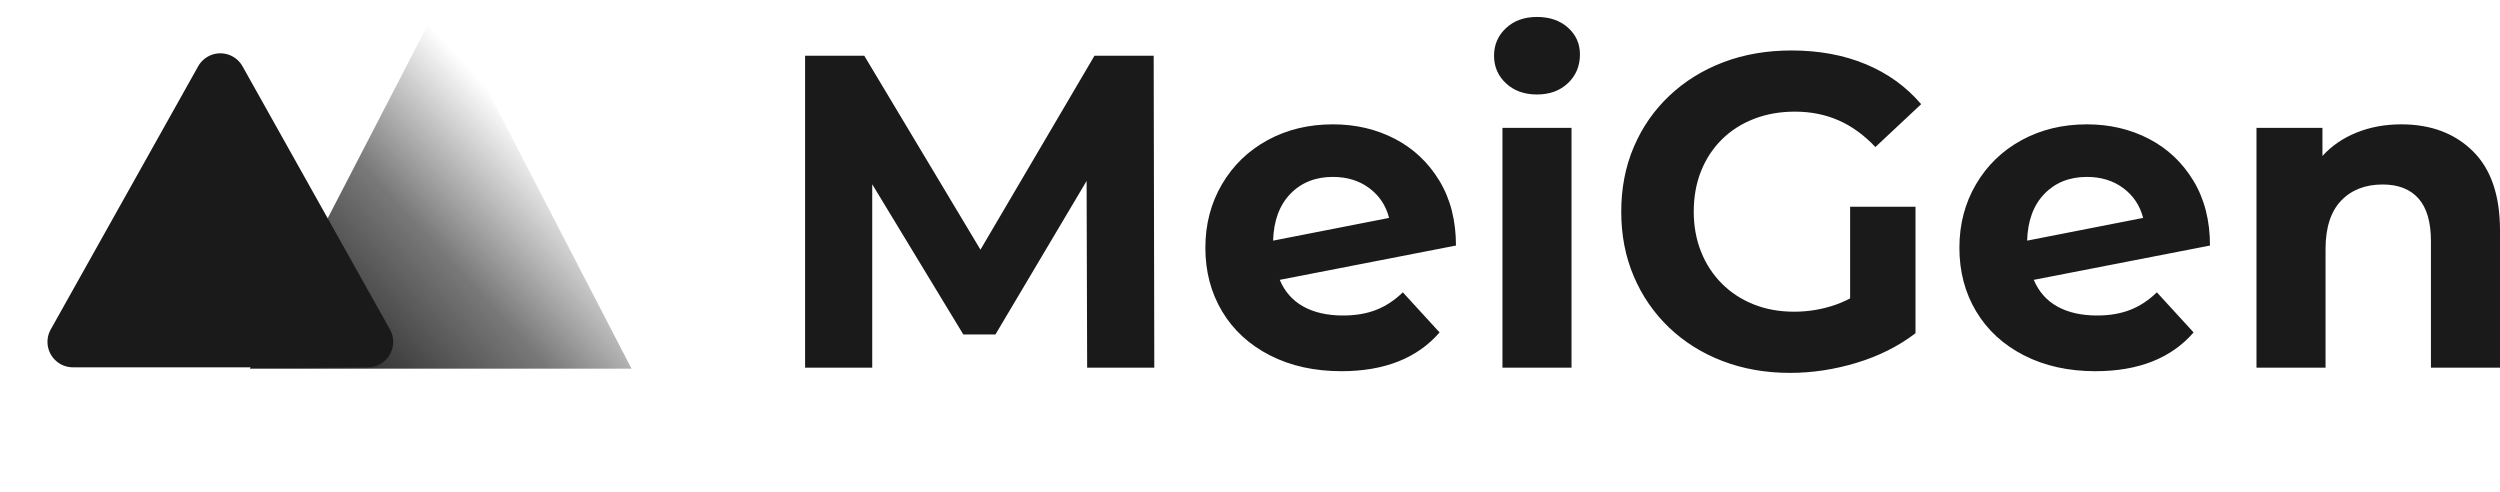
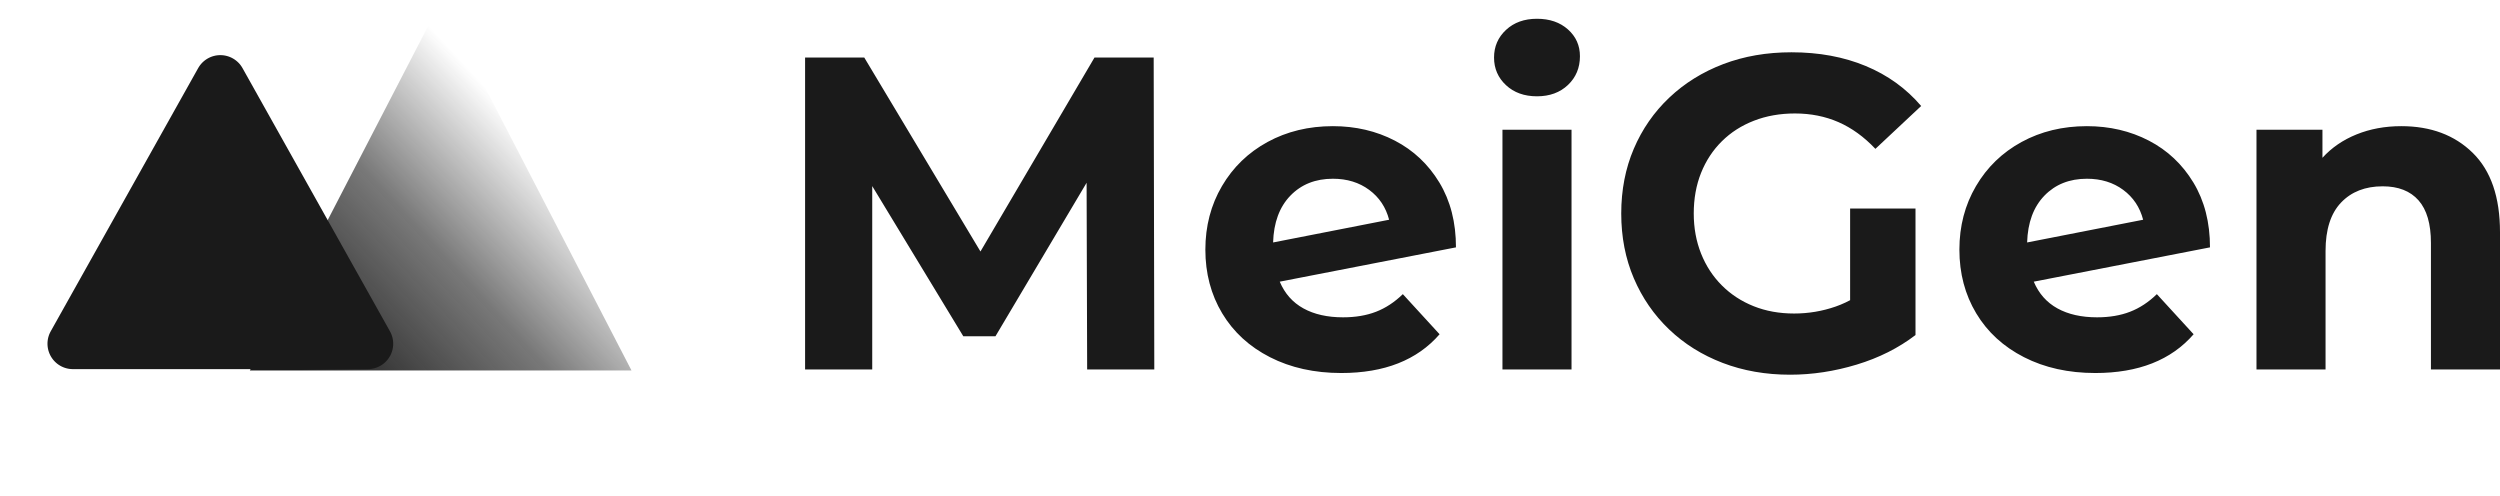
- <svg xmlns="http://www.w3.org/2000/svg" fill="none" version="1.1" width="295" height="58" viewBox="0 0 295 58">
+ <svg xmlns="http://www.w3.org/2000/svg" fill="none" version="1.1" width="207" height="41" viewBox="0 0 295 58">
  <defs>
    <linearGradient x1="1.074" y1="0.773" x2="0.419" y2="0.19" id="master_svg0_17_4566">
      <stop offset="0%" stop-color="#1a1a1a" stop-opacity="1" />
      <stop offset="56.025%" stop-color="#1a1a1a" stop-opacity="0.586" />
      <stop offset="100%" stop-color="#1a1a1a" stop-opacity="0" />
    </linearGradient>
  </defs>
  <path d="M95,43.381L95,6.574L101.983,6.574L117.557,32.57L113.867,32.57L129.15,6.574L136.134,6.574L136.207,43.381L128.284,43.381L128.211,18.851L129.704,18.851L117.464,39.465L113.67,39.465L101.169,18.851L102.923,18.851L102.923,43.381L95,43.381ZM158.481,37.229Q160.676,37.229,162.374,36.571Q164.072,35.914,165.534,34.494L169.871,39.227Q165.9,43.801,158.272,43.801Q153.518,43.801,149.861,41.935Q146.203,40.068,144.218,36.755Q142.233,33.443,142.233,29.236Q142.233,25.083,144.192,21.744Q146.151,18.405,149.573,16.538Q152.995,14.672,157.28,14.672Q161.303,14.672,164.594,16.381Q167.886,18.09,169.845,21.323Q171.804,24.557,171.804,28.974L151.01,33.022Q151.898,35.125,153.805,36.177Q155.712,37.229,158.481,37.229ZM157.28,20.876Q154.197,20.876,152.264,22.874Q150.331,24.872,150.226,28.395L163.915,25.714Q163.34,23.505,161.564,22.191Q159.787,20.876,157.28,20.876ZM177.29,15.092L185.44,15.092L185.44,43.381L177.29,43.381L177.29,15.092ZM181.365,11.149Q179.118,11.149,177.708,9.834Q176.297,8.52,176.297,6.574Q176.297,4.629,177.708,3.315Q179.118,2,181.365,2Q183.612,2,185.022,3.262Q186.433,4.524,186.433,6.417Q186.433,8.467,185.022,9.808Q183.612,11.149,181.365,11.149ZM211.229,44Q206.914,44,203.273,42.607Q199.632,41.213,196.952,38.652Q194.272,36.092,192.789,32.616Q191.306,29.141,191.306,24.978Q191.306,20.814,192.789,17.339Q194.272,13.863,196.978,11.303Q199.685,8.742,203.346,7.348Q207.008,5.955,211.396,5.955Q216.262,5.955,220.157,7.573Q224.052,9.192,226.696,12.292L221.297,17.35Q219.289,15.225,216.946,14.199Q214.604,13.174,211.802,13.174Q209.166,13.174,206.968,14.028Q204.77,14.88,203.179,16.455Q201.589,18.029,200.725,20.188Q199.862,22.346,199.862,24.978Q199.862,27.536,200.725,29.705Q201.589,31.874,203.179,33.464Q204.77,35.054,206.931,35.917Q209.092,36.781,211.709,36.781Q214.239,36.781,216.602,35.96Q218.967,35.139,221.245,33.182L226.029,39.32Q223.032,41.613,219.095,42.806Q215.158,44,211.229,44ZM218.314,38.219L218.314,24.391L226.029,24.391L226.029,39.32L218.314,38.219ZM247.456,37.229Q249.65,37.229,251.348,36.571Q253.047,35.914,254.509,34.494L258.846,39.227Q254.875,43.801,247.247,43.801Q242.493,43.801,238.836,41.935Q235.178,40.068,233.193,36.755Q231.208,33.443,231.208,29.236Q231.208,25.083,233.167,21.744Q235.126,18.405,238.548,16.538Q241.97,14.672,246.254,14.672Q250.277,14.672,253.569,16.381Q256.86,18.09,258.82,21.323Q260.779,24.557,260.779,28.974L239.985,33.022Q240.873,35.125,242.78,36.177Q244.687,37.229,247.456,37.229ZM246.254,20.876Q243.172,20.876,241.239,22.874Q239.306,24.872,239.201,28.395L252.89,25.714Q252.315,23.505,250.539,22.191Q248.762,20.876,246.254,20.876ZM283.349,14.672Q288.574,14.672,291.787,17.827Q295,20.981,295,27.186L295,43.381L286.85,43.381L286.85,28.448Q286.85,25.083,285.387,23.426Q283.924,21.77,281.155,21.77Q278.072,21.77,276.244,23.689Q274.415,25.608,274.415,29.394L274.415,43.381L266.265,43.381L266.265,15.092L274.049,15.092L274.049,18.405Q275.669,16.617,278.072,15.645Q280.476,14.672,283.349,14.672Z" fill="#1a1a1a" fill-opacity="1" />
  <path d="M104,4.1211477e-15L126.517,43.5L81.483,43.5L104,4.1211477e-15Z" fill="url(#master_svg0_17_4566)" fill-opacity="1" transform="matrix(-1,0,0,1,156,0)" />
  <path d="M46.014,38.876Q46.062,38.961,46.104,39.049Q46.146,39.137,46.182,39.228Q46.219,39.319,46.249,39.411Q46.279,39.504,46.304,39.599Q46.328,39.693,46.346,39.789Q46.364,39.885,46.375,39.982Q46.387,40.079,46.393,40.176Q46.398,40.274,46.397,40.371Q46.396,40.469,46.389,40.566Q46.381,40.664,46.368,40.76Q46.354,40.857,46.334,40.953Q46.315,41.048,46.289,41.142Q46.263,41.236,46.23,41.328Q46.198,41.421,46.16,41.511Q46.122,41.6,46.079,41.688Q46.035,41.775,45.985,41.859Q45.936,41.943,45.881,42.024Q45.827,42.105,45.767,42.182Q45.707,42.259,45.642,42.332Q45.578,42.405,45.508,42.474Q45.439,42.543,45.365,42.607Q45.291,42.671,45.214,42.73Q45.136,42.789,45.055,42.843Q44.973,42.897,44.889,42.945Q44.804,42.994,44.716,43.037Q44.629,43.08,44.538,43.117Q44.448,43.154,44.356,43.185Q44.263,43.216,44.169,43.241Q44.075,43.267,43.979,43.285Q43.883,43.304,43.786,43.317Q43.69,43.33,43.592,43.336Q43.495,43.342,43.397,43.342L8.603,43.342Q8.505,43.342,8.408,43.336Q8.31,43.33,8.214,43.317Q8.117,43.304,8.021,43.285Q7.925,43.267,7.831,43.241Q7.737,43.216,7.644,43.185Q7.552,43.154,7.462,43.117Q7.371,43.08,7.284,43.037Q7.196,42.994,7.111,42.945Q7.027,42.897,6.945,42.843Q6.864,42.789,6.786,42.73Q6.709,42.671,6.635,42.607Q6.561,42.543,6.492,42.474Q6.422,42.405,6.358,42.332Q6.293,42.259,6.233,42.182Q6.173,42.105,6.119,42.024Q6.064,41.943,6.015,41.859Q5.965,41.775,5.921,41.688Q5.878,41.6,5.84,41.511Q5.802,41.421,5.77,41.328Q5.737,41.236,5.711,41.142Q5.685,41.048,5.666,40.953Q5.646,40.857,5.632,40.76Q5.618,40.664,5.611,40.566Q5.604,40.469,5.603,40.371Q5.602,40.274,5.607,40.176Q5.613,40.079,5.625,39.982Q5.636,39.885,5.654,39.789Q5.672,39.693,5.696,39.599Q5.721,39.504,5.751,39.411Q5.781,39.319,5.817,39.228Q5.854,39.137,5.896,39.049Q5.938,38.961,5.986,38.876L23.383,7.824Q23.431,7.737,23.486,7.654Q23.54,7.57,23.599,7.491Q23.659,7.411,23.724,7.336Q23.789,7.26,23.858,7.189Q23.928,7.118,24.002,7.052Q24.076,6.986,24.155,6.925Q24.233,6.864,24.315,6.808Q24.397,6.752,24.483,6.702Q24.569,6.651,24.658,6.607Q24.747,6.562,24.839,6.524Q24.93,6.485,25.024,6.453Q25.118,6.421,25.214,6.395Q25.31,6.369,25.408,6.349Q25.505,6.329,25.604,6.316Q25.702,6.303,25.801,6.297Q25.901,6.29,26,6.29Q26.099,6.29,26.199,6.297Q26.298,6.303,26.396,6.316Q26.495,6.329,26.592,6.349Q26.69,6.369,26.786,6.395Q26.882,6.421,26.976,6.453Q27.07,6.485,27.161,6.524Q27.253,6.562,27.342,6.607Q27.431,6.651,27.517,6.702Q27.603,6.752,27.685,6.808Q27.767,6.864,27.845,6.925Q27.924,6.986,27.998,7.052Q28.072,7.118,28.142,7.189Q28.211,7.26,28.276,7.336Q28.341,7.411,28.401,7.491Q28.46,7.57,28.514,7.654Q28.569,7.737,28.617,7.824L46.014,38.876Z" fill="#1a1a1a" fill-opacity="1" />
</svg>
